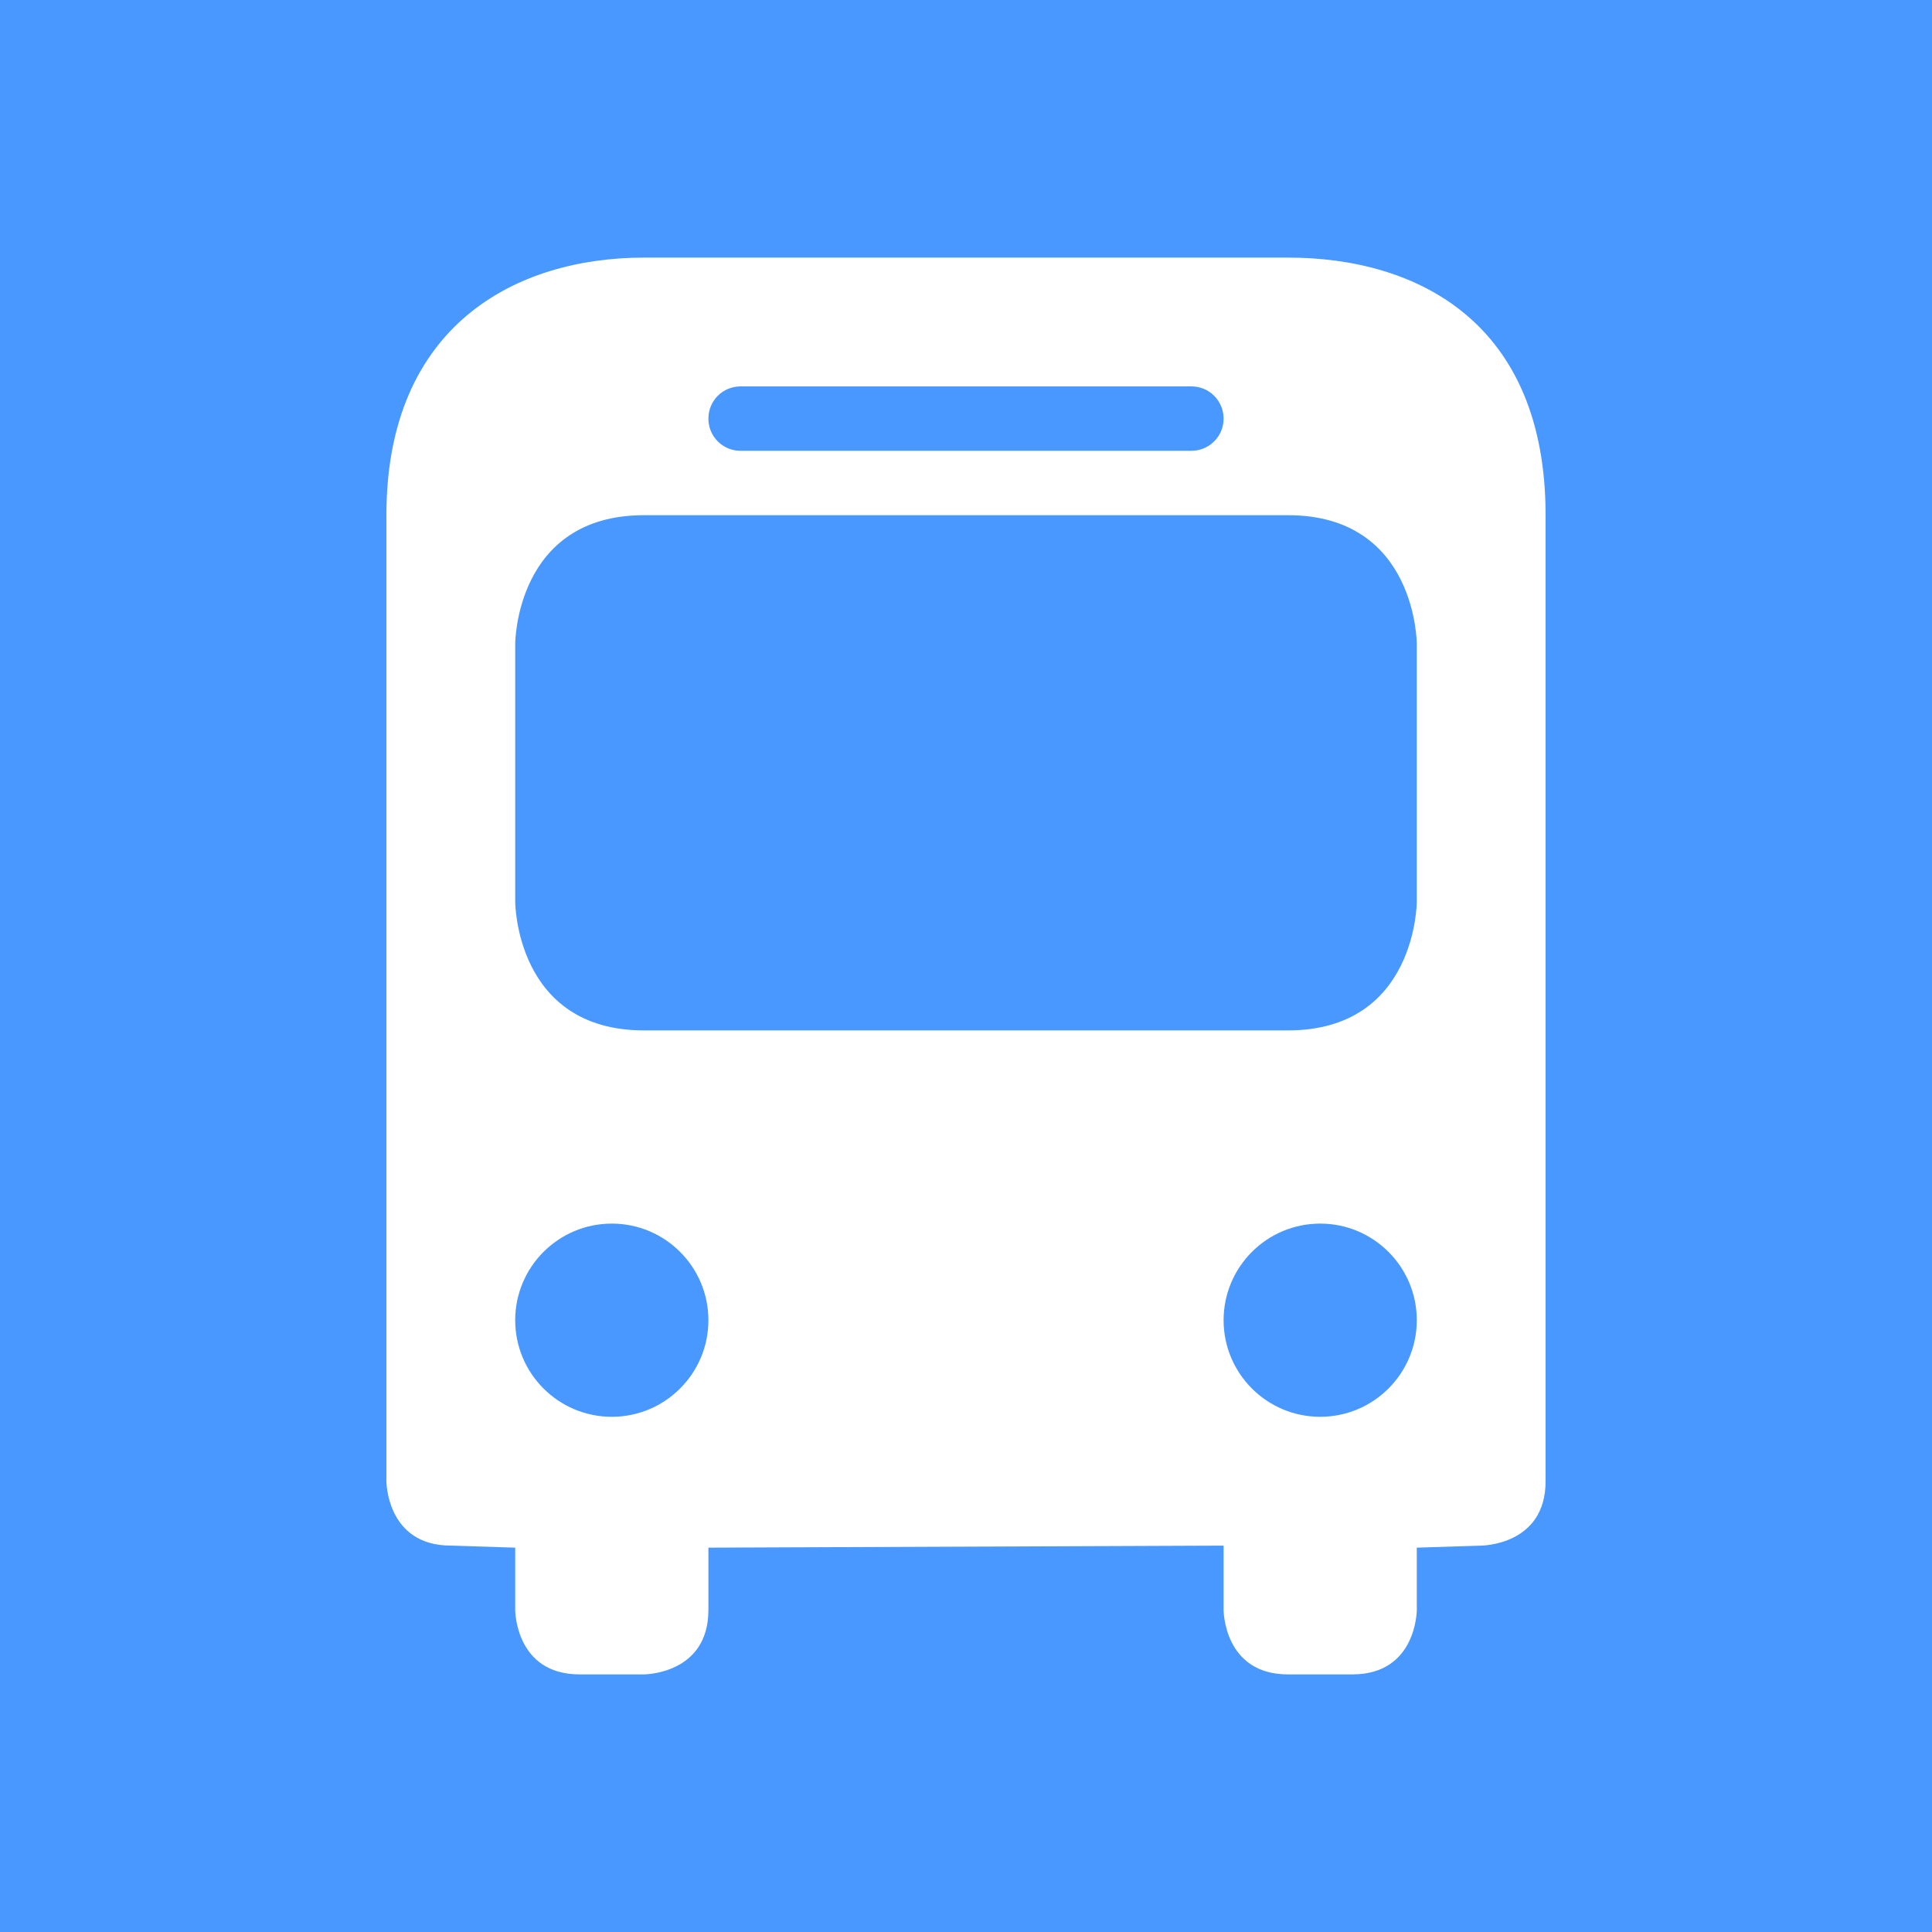
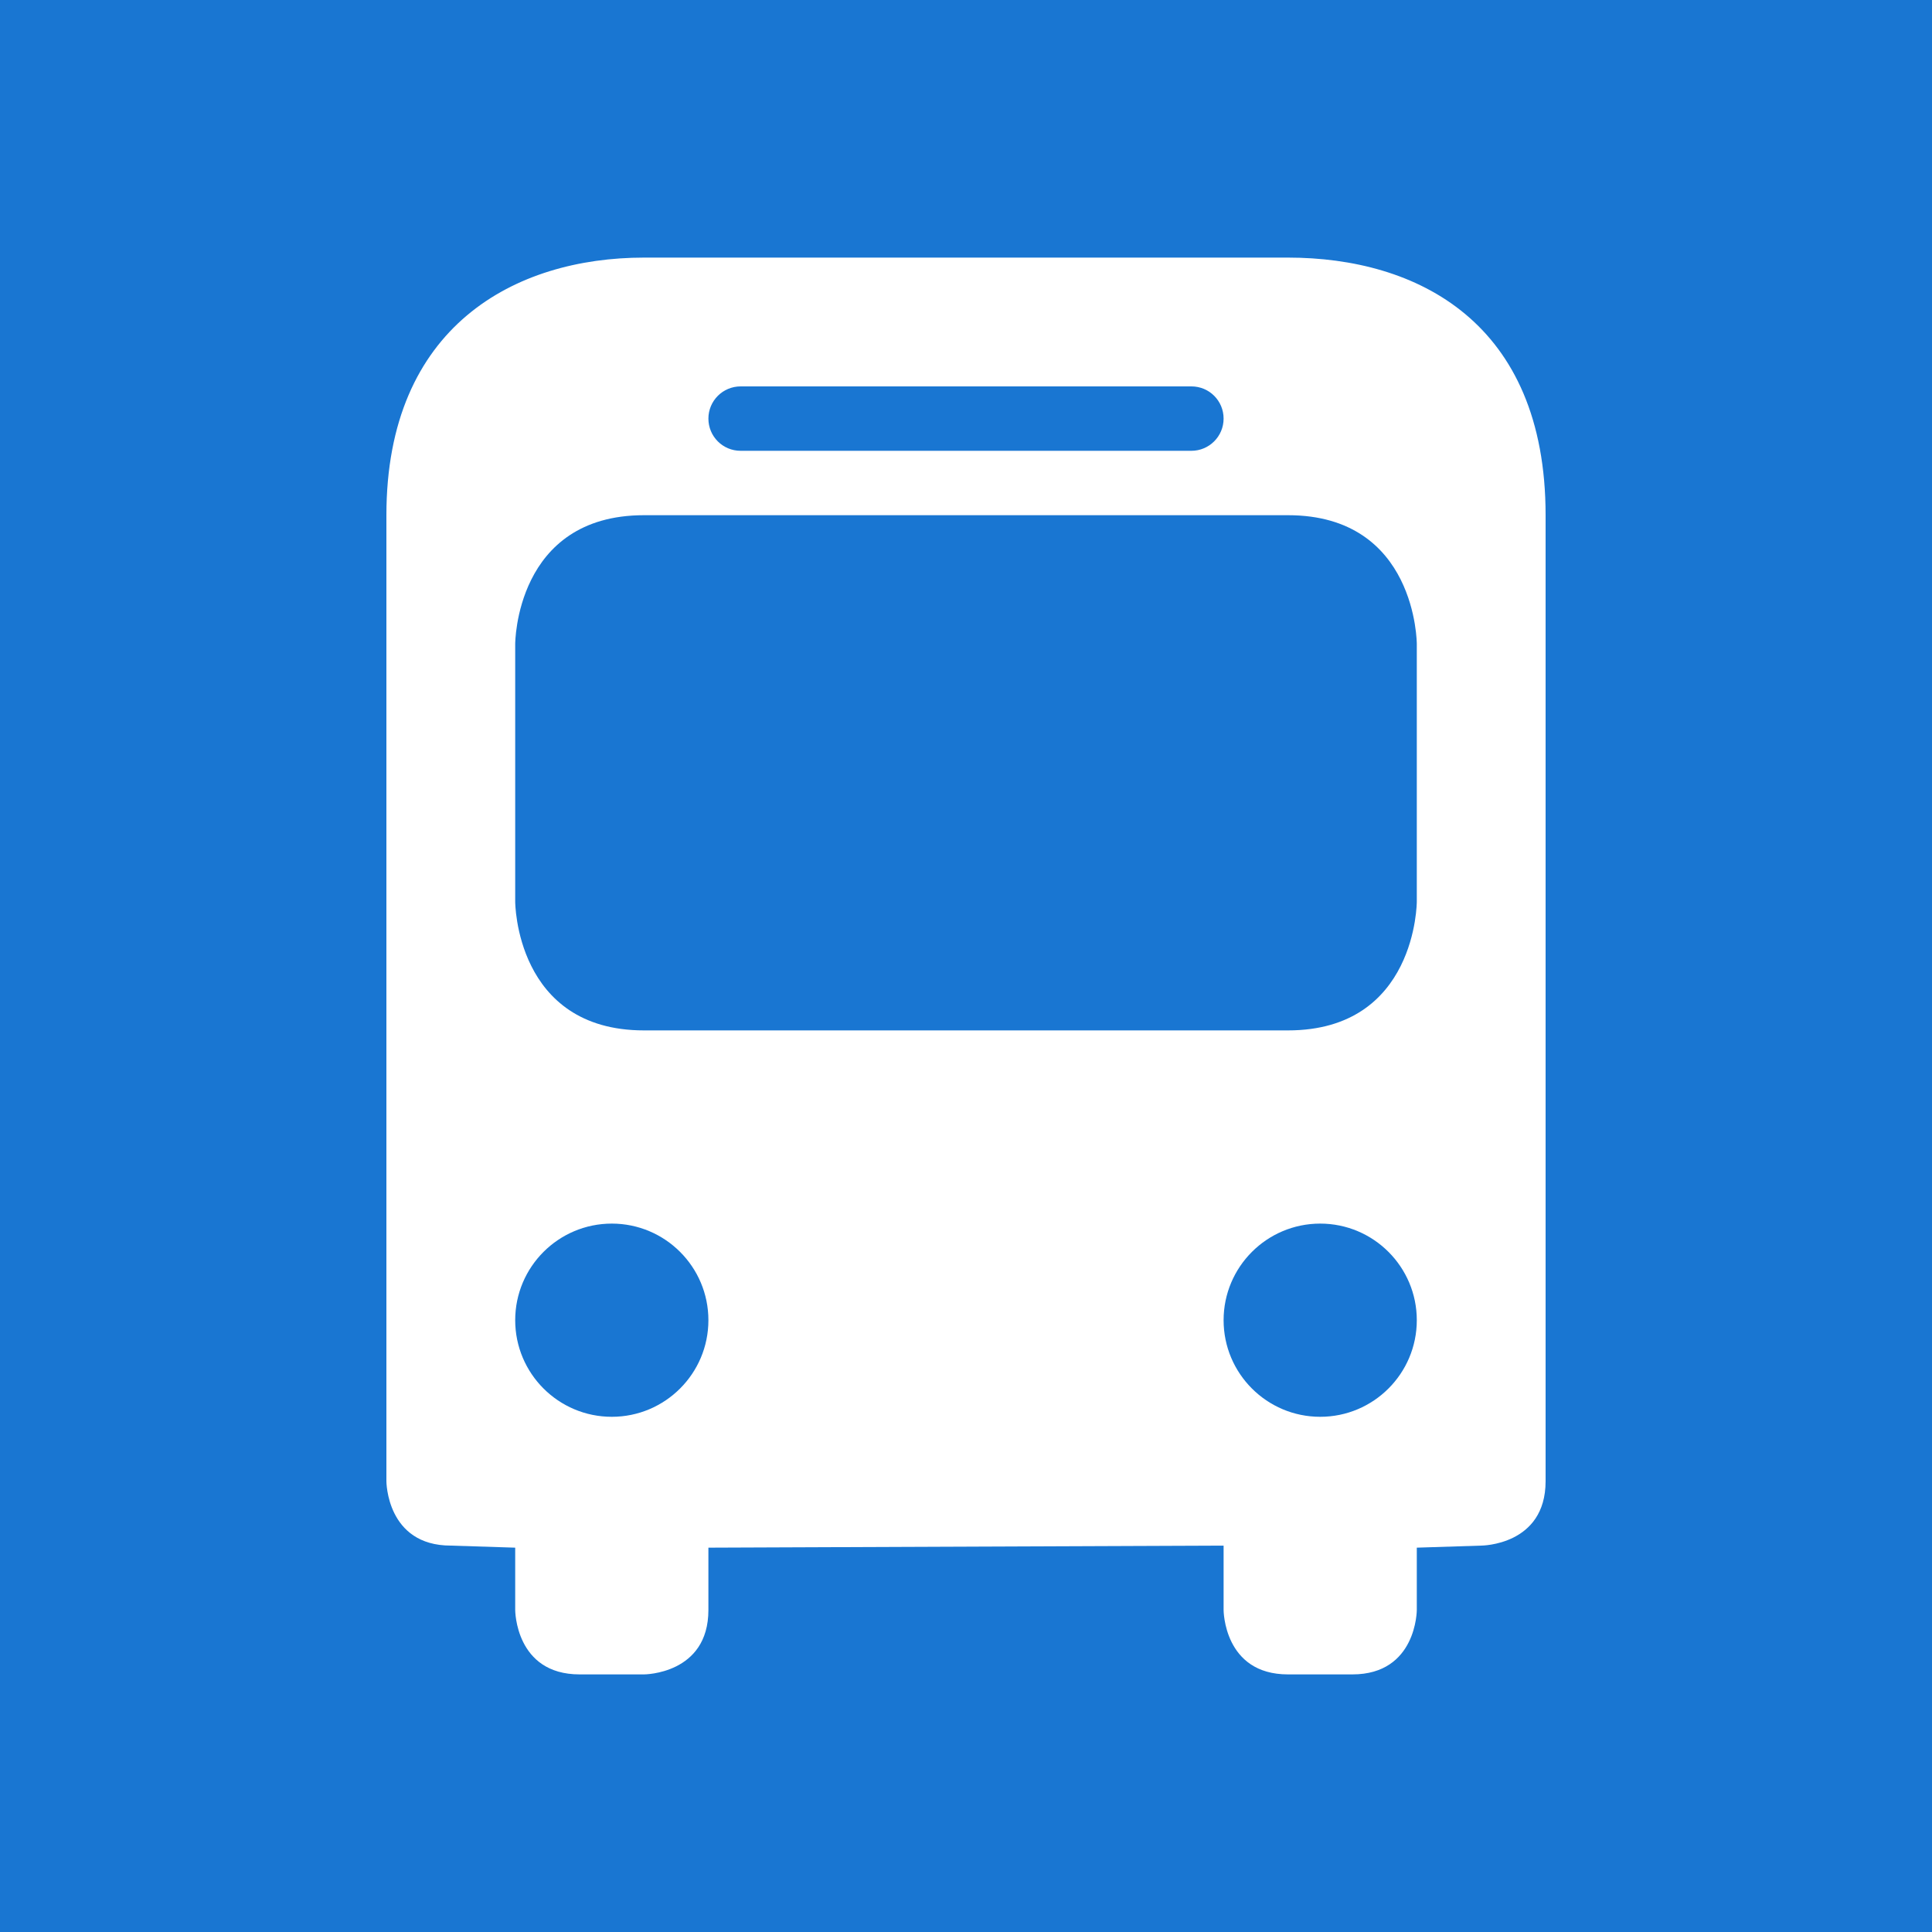
- <svg xmlns="http://www.w3.org/2000/svg" viewBox="0 0 15 15" height="15" width="15">
-   <rect fill="none" x="0" y="0" width="15" height="15" />
-   <rect x="0" y="0" width="15" height="15" rx="0" ry="0" fill="#4898ff" />
-   <path fill="#fff" transform="translate(2 2)" d="M3,0C2,0,1,0.531,1,2v4v3.5c0,0,0,0.5,0.5,0.5L2,10.016V10.5  c0,0,0,0.5,0.5,0.5H3c0,0,0.5,0,0.5-0.5v-0.484L7.5,10v0.5c0,0,0,0.5,0.5,0.5h0.5C9,11,9,10.5,9,10.5v-0.484L9.5,10  c0,0,0.5,0,0.5-0.5V6V2c0-1.5-1-2-2-2H3z M3.75,1h3.5C7.388,1,7.5,1.111,7.5,1.25S7.388,1.5,7.25,1.5h-3.5  C3.611,1.5,3.5,1.389,3.5,1.25S3.611,1,3.75,1z M3,2h5c1,0,1,1,1,1v2c0,0,0,1-1,1H3C2,6,2,5,2,5V3C2,3,2,2,3,2z M2.75,7.5  c0.414,0,0.75,0.336,0.75,0.75C3.5,8.664,3.164,9,2.75,9S2,8.664,2,8.25C2,7.836,2.336,7.5,2.75,7.5z M8.25,7.5  C8.664,7.5,9,7.836,9,8.25C9,8.664,8.664,9,8.25,9C7.836,9,7.5,8.664,7.5,8.25C7.5,7.836,7.836,7.5,8.25,7.5z" />
+ <svg xmlns="http://www.w3.org/2000/svg" width="15" height="15" version="1.1" viewBox="0 0 15 15">
+   <rect width="15" height="15" fill="none" />
+   <rect width="15" height="15" rx="0" ry="0" fill="#1976d2" />
+   <path transform="translate(2 2)" d="m3 0c-1 0-2 0.531-2 2v7.5s0 0.5 0.5 0.5l0.5 0.016v0.484s0 0.5 0.5 0.5h0.5s0.5 0 0.5-0.5v-0.484l4-0.016v0.5s0 0.5 0.5 0.5h0.5c0.5 0 0.5-0.5 0.5-0.5v-0.484l0.5-0.016s0.5 0 0.5-0.5v-7.5c0-1.5-1-2-2-2h-5zm0.75 1h3.5c0.139 0 0.25 0.112 0.25 0.25s-0.112 0.25-0.25 0.25h-3.5c-0.139 0-0.25-0.112-0.25-0.25s0.112-0.25 0.25-0.25zm-0.75 1h5c1 0 1 1 1 1v2s0 1-1 1h-5c-1 0-1-1-1-1v-2s0-1 1-1zm-0.25 5.5c0.414 0 0.75 0.336 0.75 0.75s-0.336 0.75-0.75 0.75-0.75-0.336-0.75-0.75 0.336-0.75 0.75-0.75zm5.5 0c0.414 0 0.75 0.336 0.75 0.75s-0.336 0.75-0.75 0.75-0.75-0.336-0.75-0.75 0.336-0.75 0.75-0.75z" fill="#fff" />
</svg>
